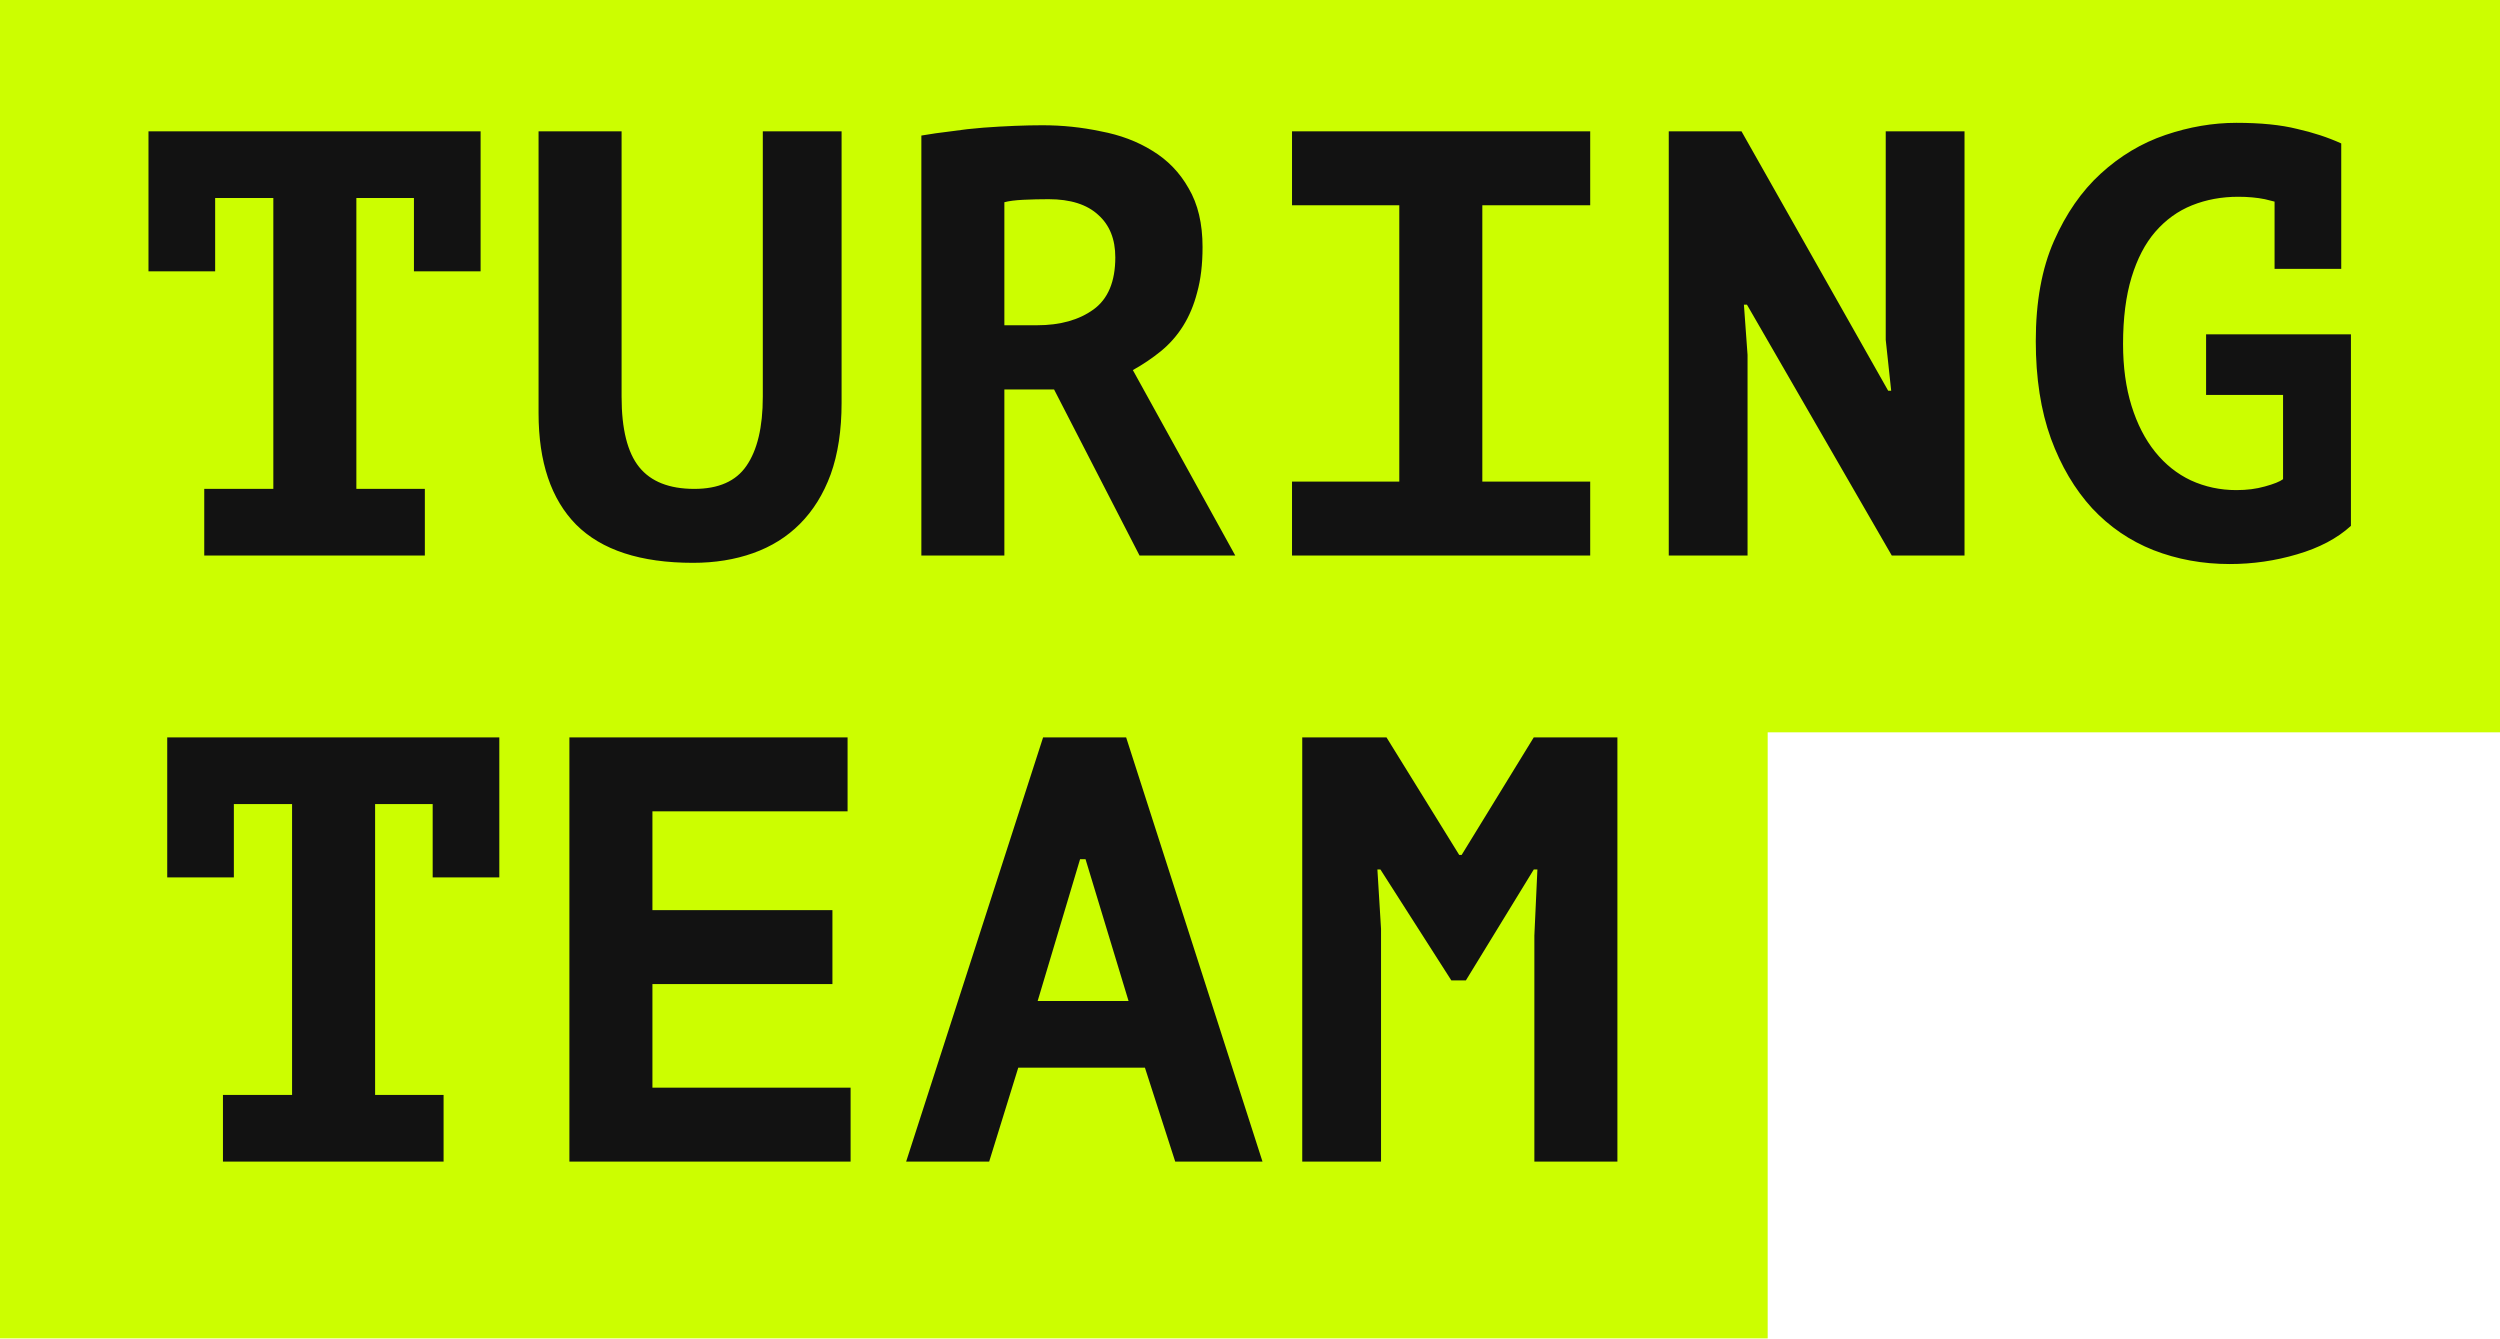
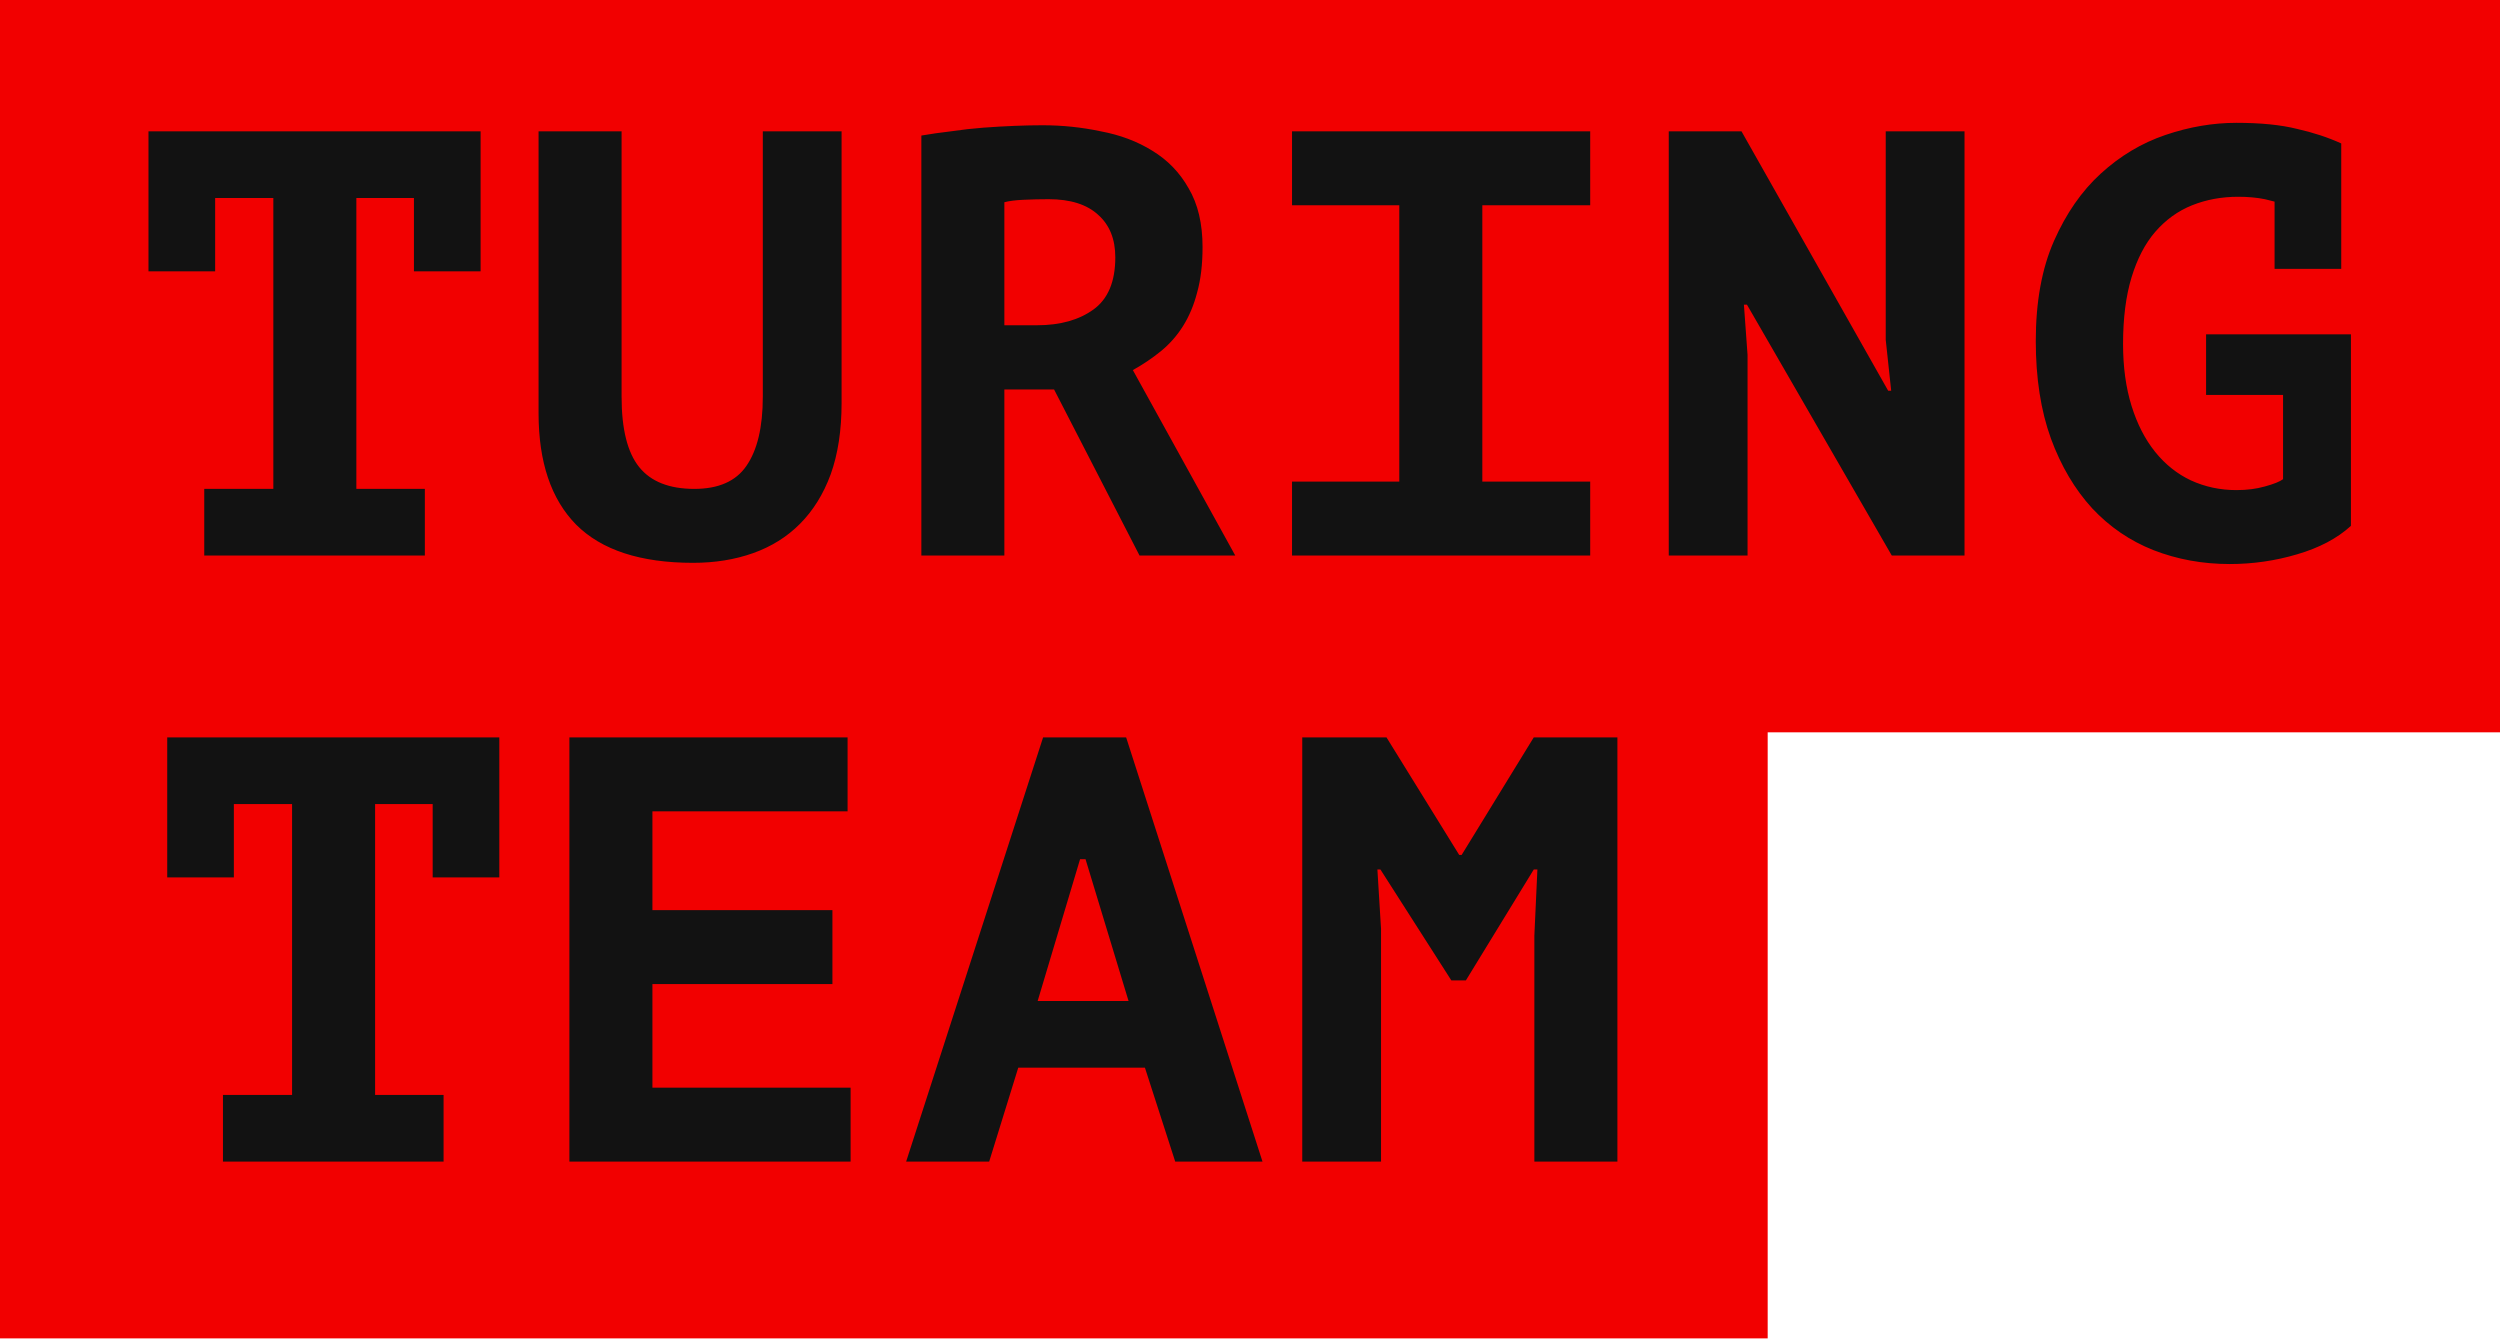
<svg xmlns="http://www.w3.org/2000/svg" width="99" height="53" viewBox="0 0 99 53" fill="none">
-   <rect width="99" height="29" fill="#CCFE00" />
+   <rect width="99" height="29" fill="#f20000" />
  <path d="M8.088 19.36H10.824V7.84H8.52V10.744H5.88V5.2H19.032V10.744H16.392V7.84H14.112V19.36H16.824V22H8.088V19.36ZM30.207 5.2H33.327V15.952C33.327 17.04 33.183 17.984 32.895 18.784C32.607 19.568 32.199 20.224 31.671 20.752C31.159 21.264 30.543 21.648 29.823 21.904C29.103 22.16 28.311 22.288 27.447 22.288C25.367 22.288 23.823 21.784 22.815 20.776C21.823 19.768 21.327 18.296 21.327 16.36V5.2H24.615V15.712C24.615 16.992 24.847 17.92 25.311 18.496C25.775 19.072 26.503 19.36 27.495 19.36C28.455 19.36 29.143 19.056 29.559 18.448C29.991 17.824 30.207 16.912 30.207 15.712V5.2ZM36.486 5.368C36.853 5.304 37.245 5.248 37.661 5.2C38.093 5.136 38.517 5.088 38.934 5.056C39.365 5.024 39.782 5 40.181 4.984C40.581 4.968 40.95 4.96 41.285 4.96C42.069 4.96 42.837 5.04 43.59 5.2C44.358 5.344 45.038 5.6 45.63 5.968C46.237 6.336 46.718 6.832 47.069 7.456C47.438 8.08 47.621 8.856 47.621 9.784C47.621 10.472 47.55 11.072 47.406 11.584C47.278 12.08 47.093 12.52 46.853 12.904C46.614 13.288 46.318 13.624 45.965 13.912C45.63 14.184 45.261 14.432 44.861 14.656L48.917 22H45.126L41.742 15.424H39.773V22H36.486V5.368ZM41.526 7.888C41.19 7.888 40.853 7.896 40.517 7.912C40.197 7.928 39.95 7.96 39.773 8.008V12.88H41.069C41.981 12.88 42.725 12.672 43.301 12.256C43.877 11.84 44.166 11.152 44.166 10.192C44.166 9.472 43.941 8.912 43.493 8.512C43.045 8.096 42.389 7.888 41.526 7.888ZM51.164 19.072H55.412V8.128H51.164V5.2H62.972V8.128H58.7V19.072H62.972V22H51.164V19.072ZM69.179 12.064H69.059L69.203 14.056V22H66.083V5.2H68.963L74.771 15.472H74.891L74.675 13.456V5.2H77.795V22H74.915L69.179 12.064ZM87.361 13.24H93.097V20.824C92.553 21.32 91.841 21.696 90.961 21.952C90.097 22.208 89.209 22.336 88.297 22.336C87.225 22.336 86.217 22.152 85.273 21.784C84.345 21.416 83.537 20.864 82.849 20.128C82.161 19.376 81.617 18.456 81.217 17.368C80.817 16.264 80.617 14.976 80.617 13.504C80.617 11.952 80.857 10.632 81.337 9.544C81.817 8.456 82.433 7.568 83.185 6.88C83.953 6.176 84.809 5.664 85.753 5.344C86.697 5.024 87.633 4.864 88.561 4.864C89.521 4.864 90.321 4.944 90.961 5.104C91.601 5.248 92.185 5.44 92.713 5.68V10.648H90.073V7.984C89.945 7.952 89.817 7.92 89.689 7.888C89.369 7.824 89.017 7.792 88.633 7.792C87.977 7.792 87.369 7.904 86.809 8.128C86.249 8.352 85.761 8.704 85.345 9.184C84.945 9.648 84.633 10.248 84.409 10.984C84.185 11.72 84.073 12.6 84.073 13.624C84.073 14.536 84.185 15.352 84.409 16.072C84.633 16.792 84.945 17.4 85.345 17.896C85.745 18.392 86.217 18.768 86.761 19.024C87.321 19.28 87.921 19.408 88.561 19.408C88.977 19.408 89.353 19.36 89.689 19.264C90.041 19.168 90.281 19.072 90.409 18.976V15.64H87.361V13.24Z" fill="#121212" />
-   <rect width="70" height="29" transform="translate(0 24)" fill="#CCFE00" />
+   <rect width="70" height="29" transform="translate(0 24)" fill="#f20000" />
  <path d="M8.829 43.36H11.566V31.84H9.261V34.744H6.622V29.2H19.773V34.744H17.134V31.84H14.854V43.36H17.566V46H8.829V43.36ZM22.548 29.2H33.564V32.128H25.836V36.04H32.964V38.968H25.836V43.072H33.684V46H22.548V29.2ZM45.339 42.28H40.323L39.171 46H35.883L41.307 29.2H44.595L49.995 46H46.539L45.339 42.28ZM41.091 39.64H44.691L42.987 34.024H42.771L41.091 39.64ZM60.761 37.048L60.881 34.432H60.737L58.049 38.824H57.473L54.665 34.432H54.545L54.689 36.784V46H51.569V29.2H54.905L57.785 33.856H57.881L60.737 29.2H64.049V46H60.761V37.048Z" fill="#121212" />
</svg>
